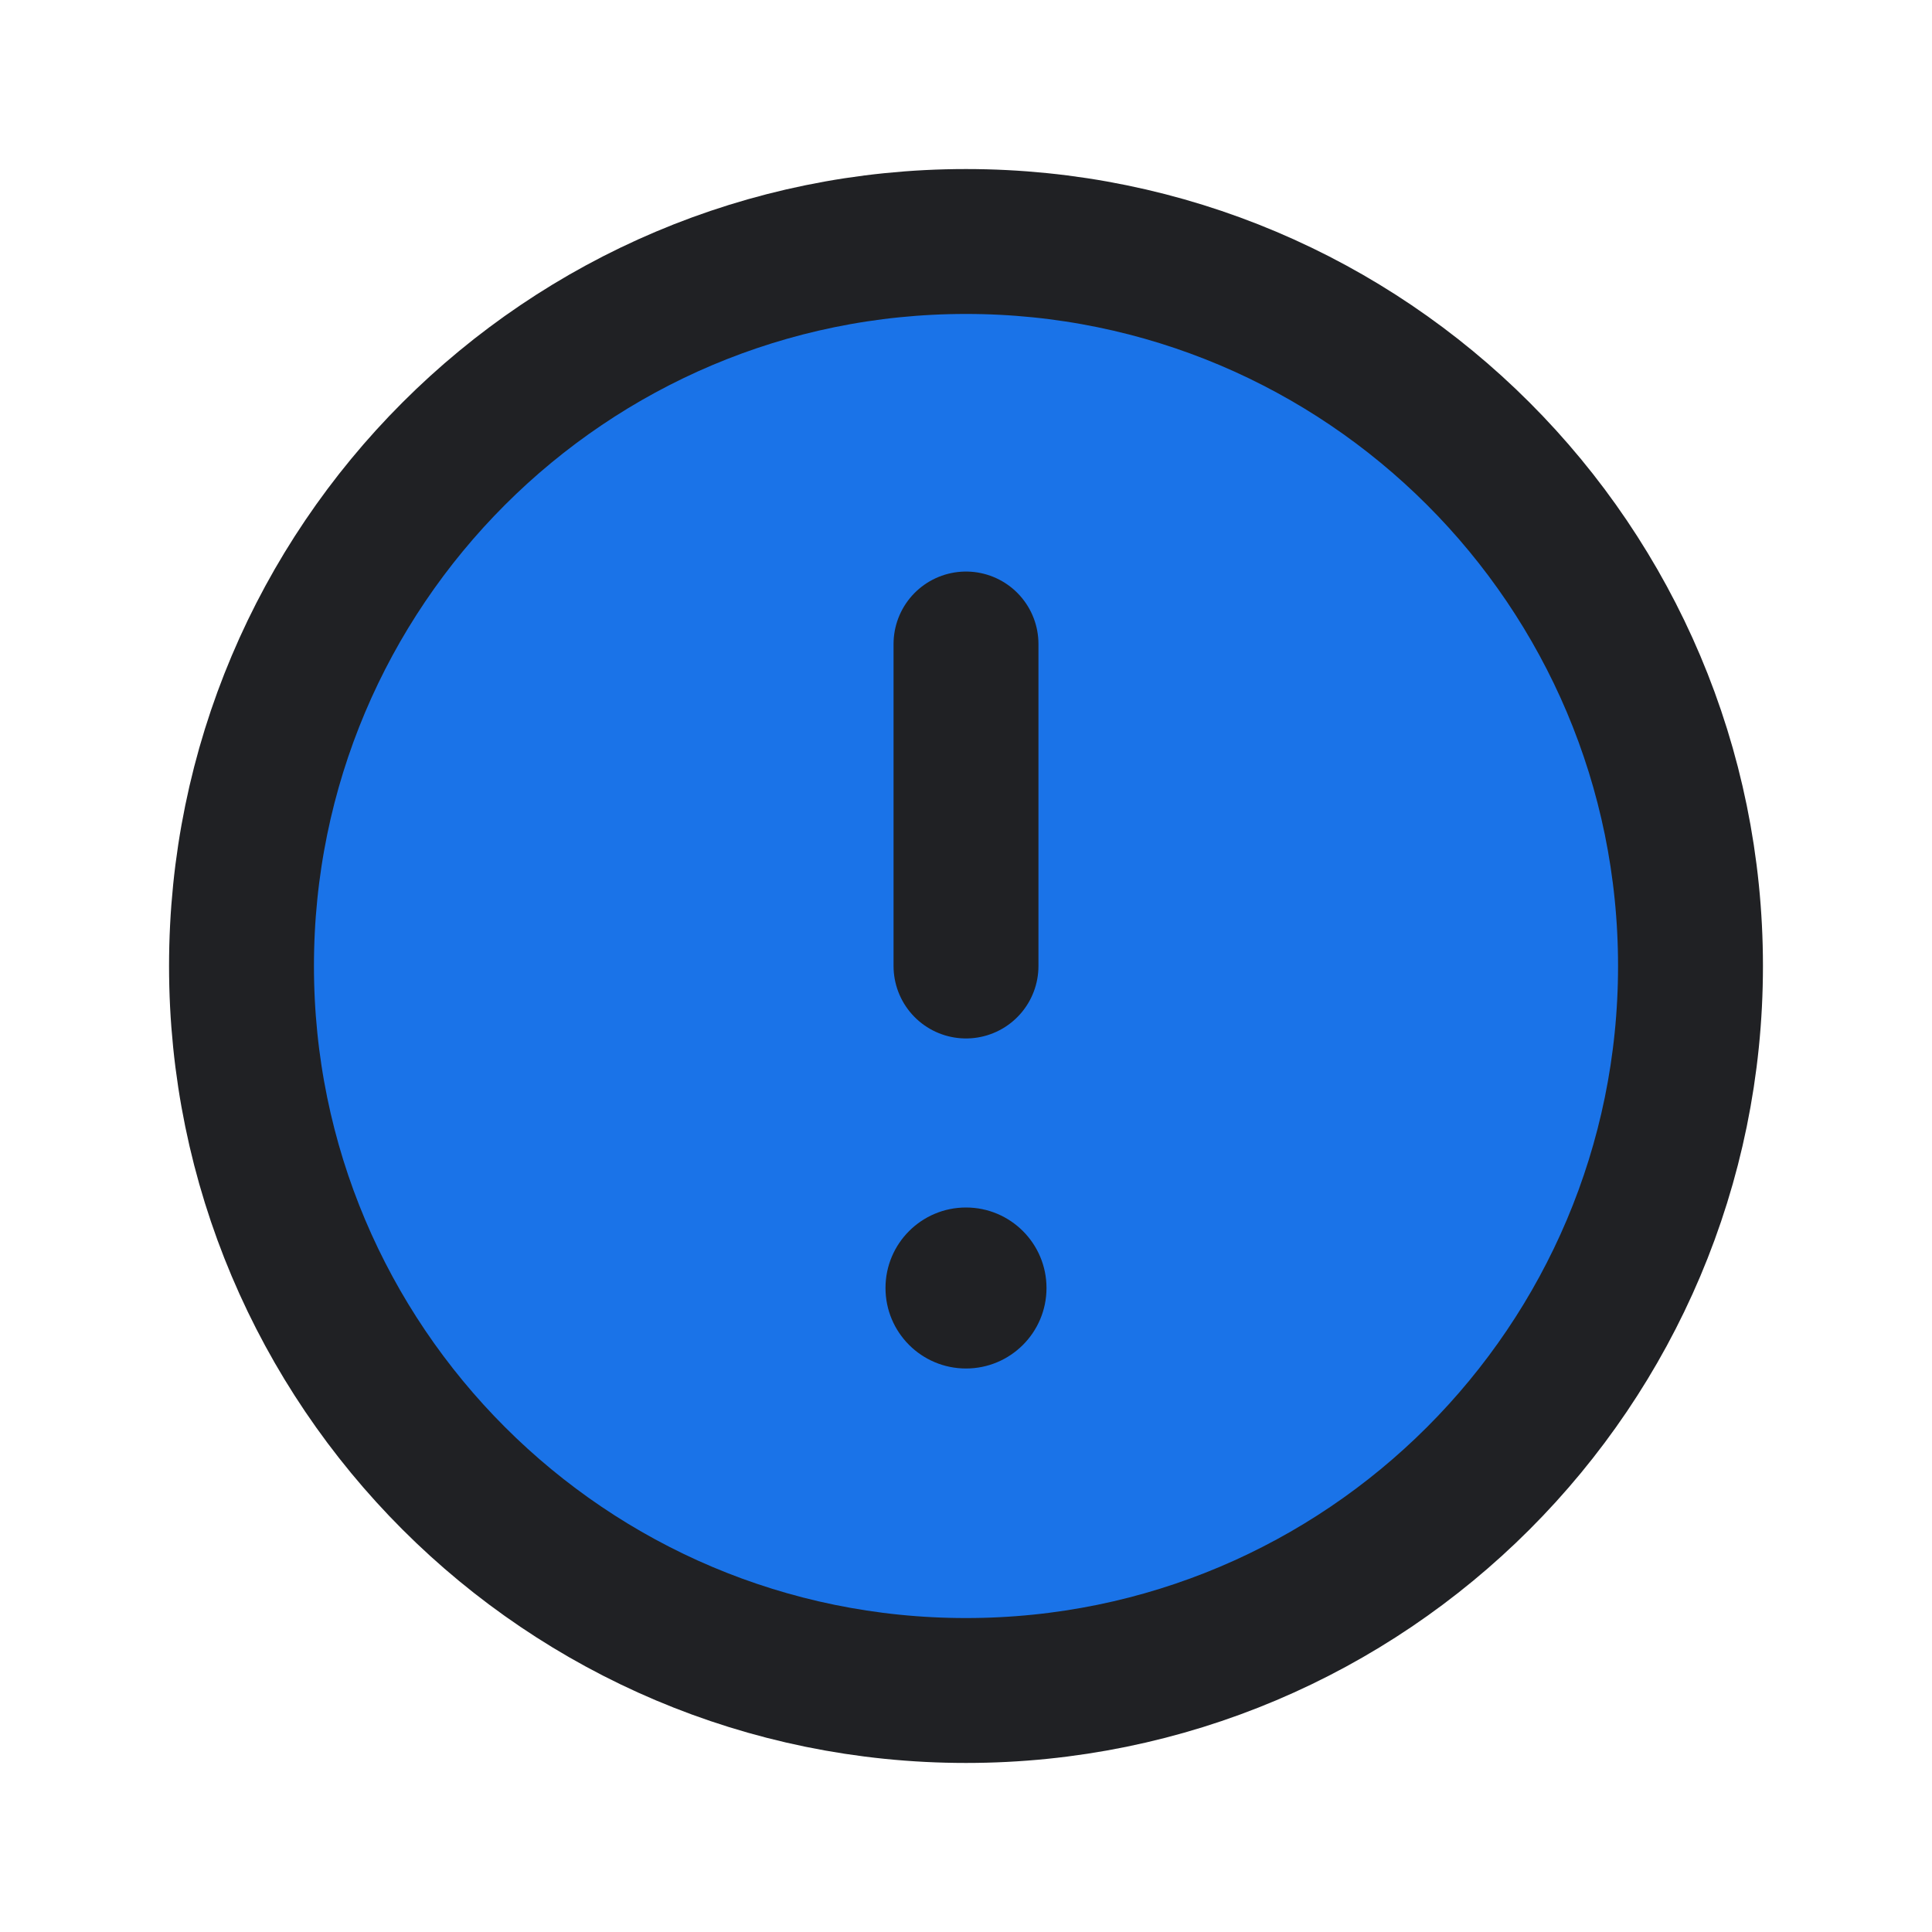
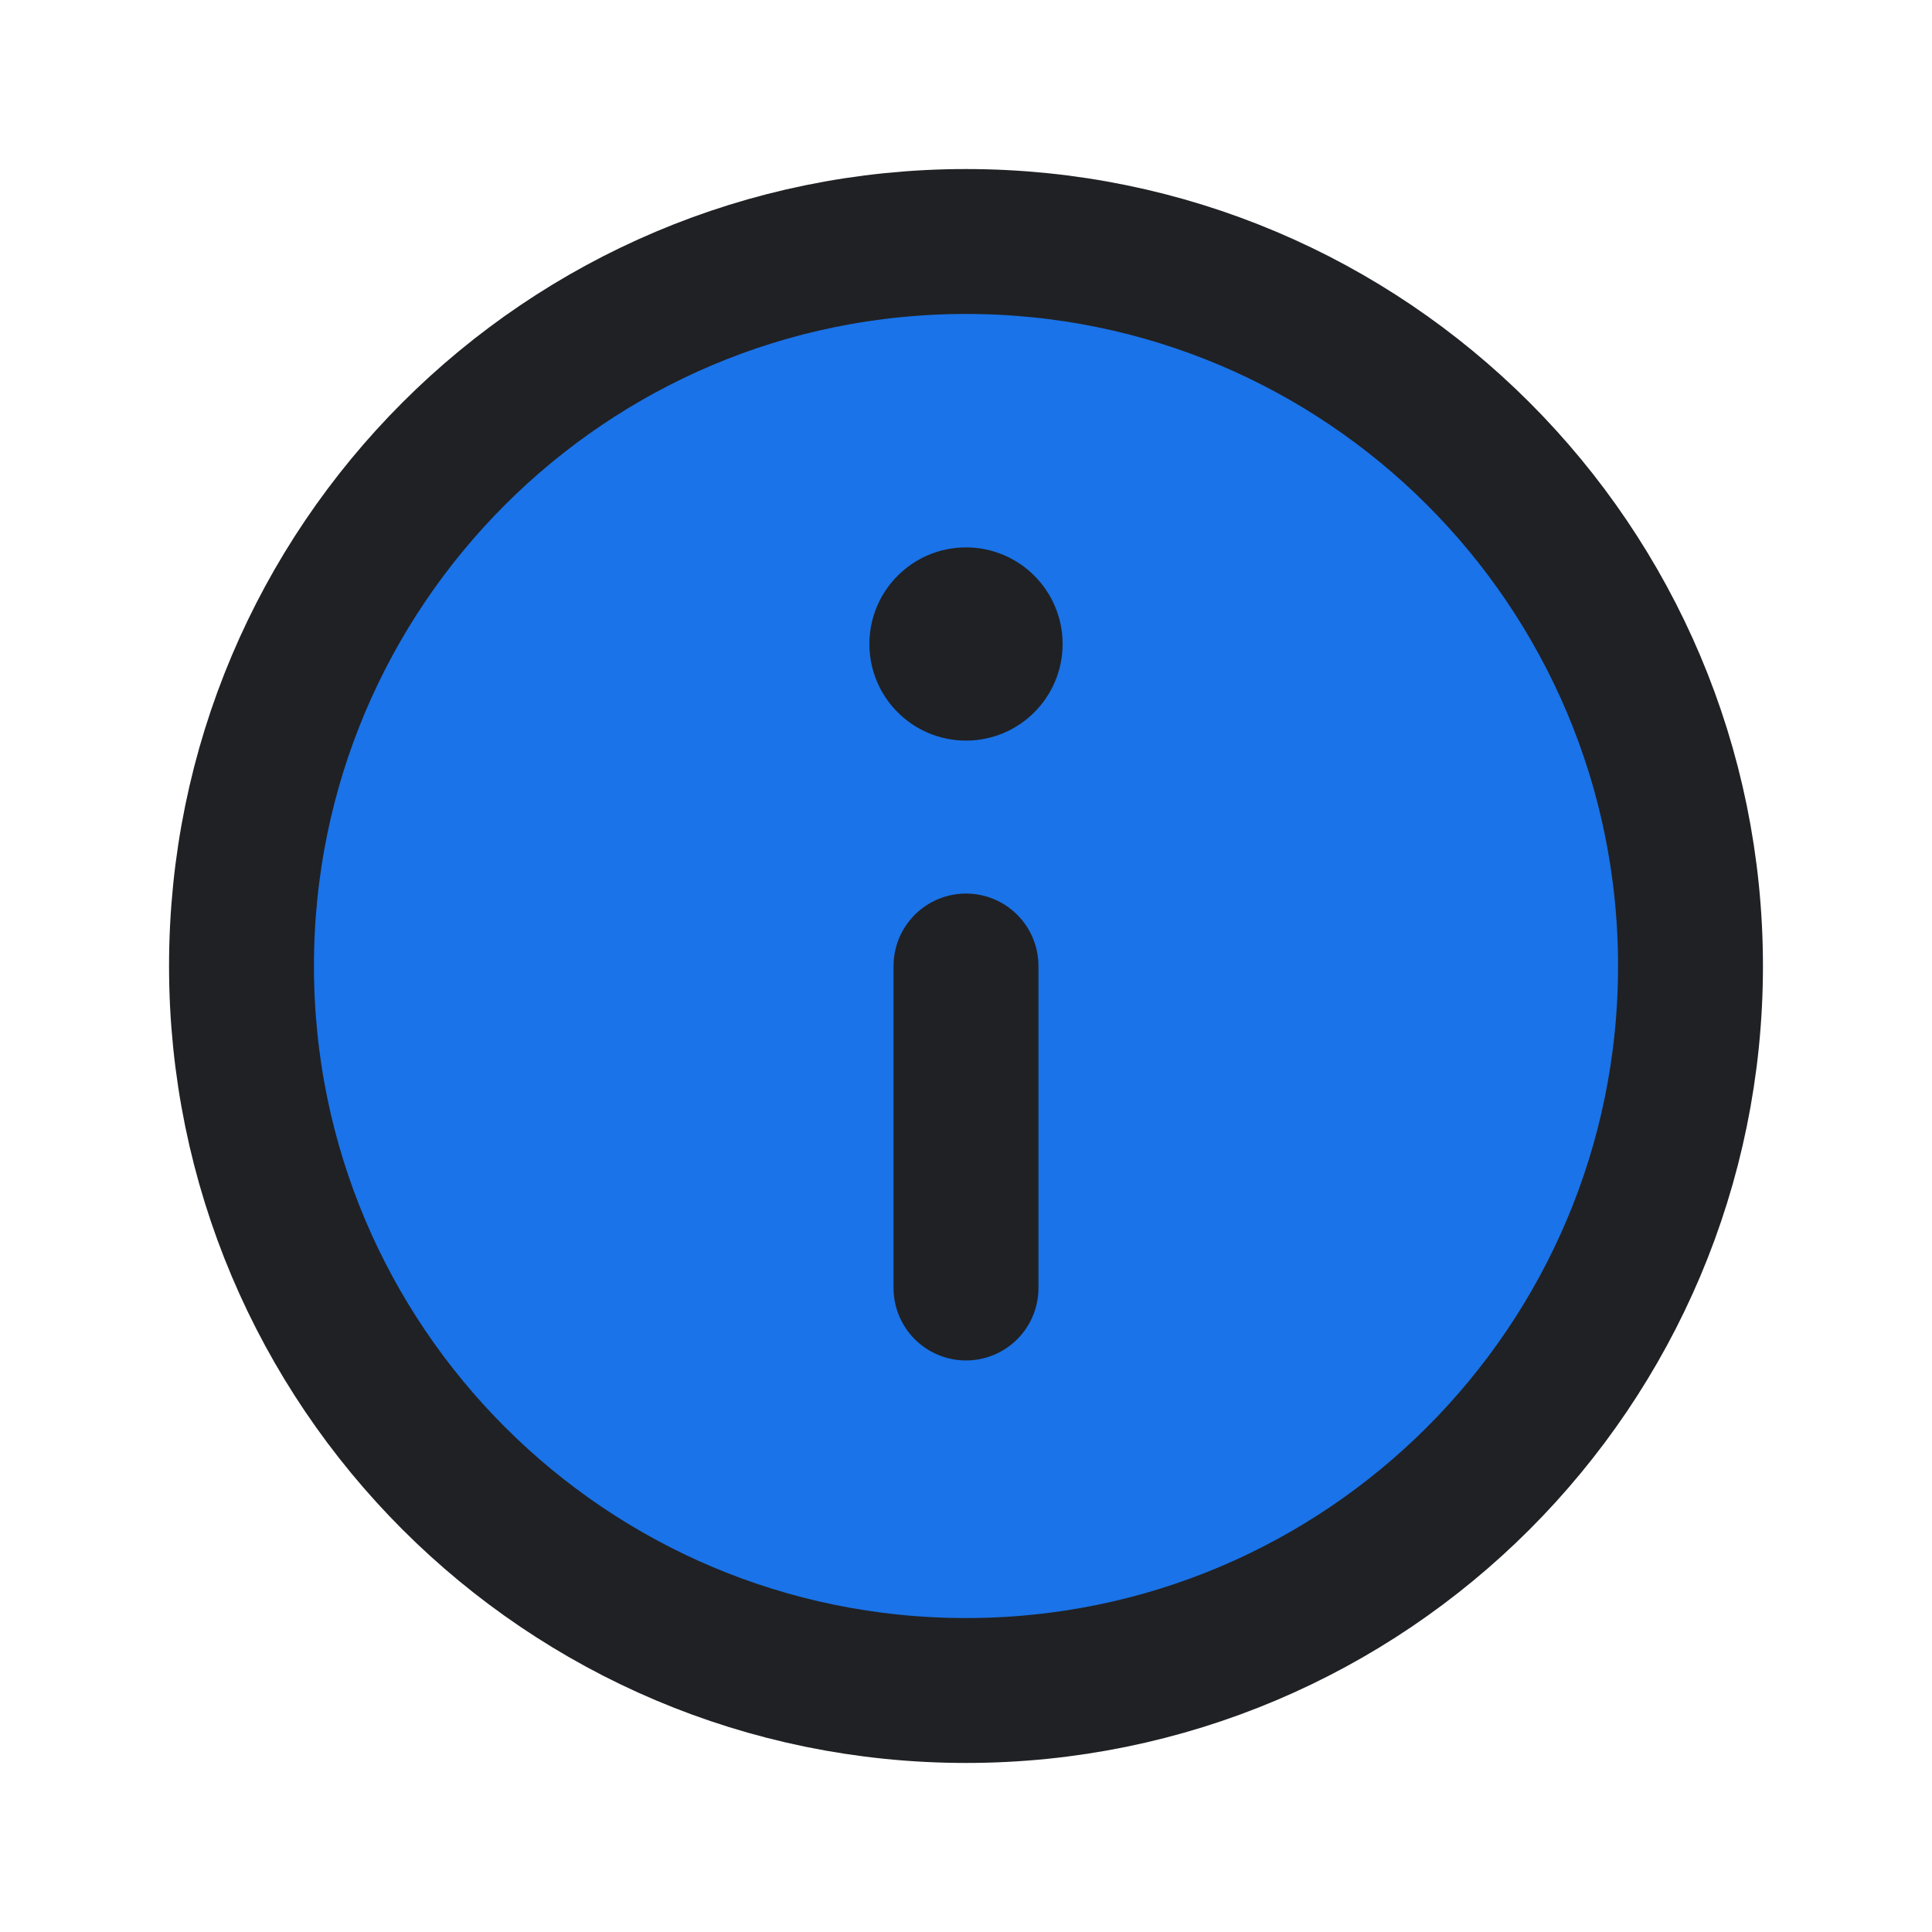
<svg xmlns="http://www.w3.org/2000/svg" width="128" height="128" viewBox="0 0 24 24" fill="none">
  <circle cx="12" cy="12" r="9" fill="#1a73e8" stroke="#202124" stroke-width="1.8" />
-   <line x1="12" y1="8" x2="12" y2="12" stroke="#202124" stroke-width="1.8" stroke-linecap="round" />
-   <circle cx="12" cy="16" r="1" fill="#202124" />
+   <line x1="12" y1="12" x2="12" y2="16" stroke="#202124" stroke-width="1.8" stroke-linecap="round" />
+   <circle cx="12" cy="8" r="1.2" fill="#202124" />
</svg>
